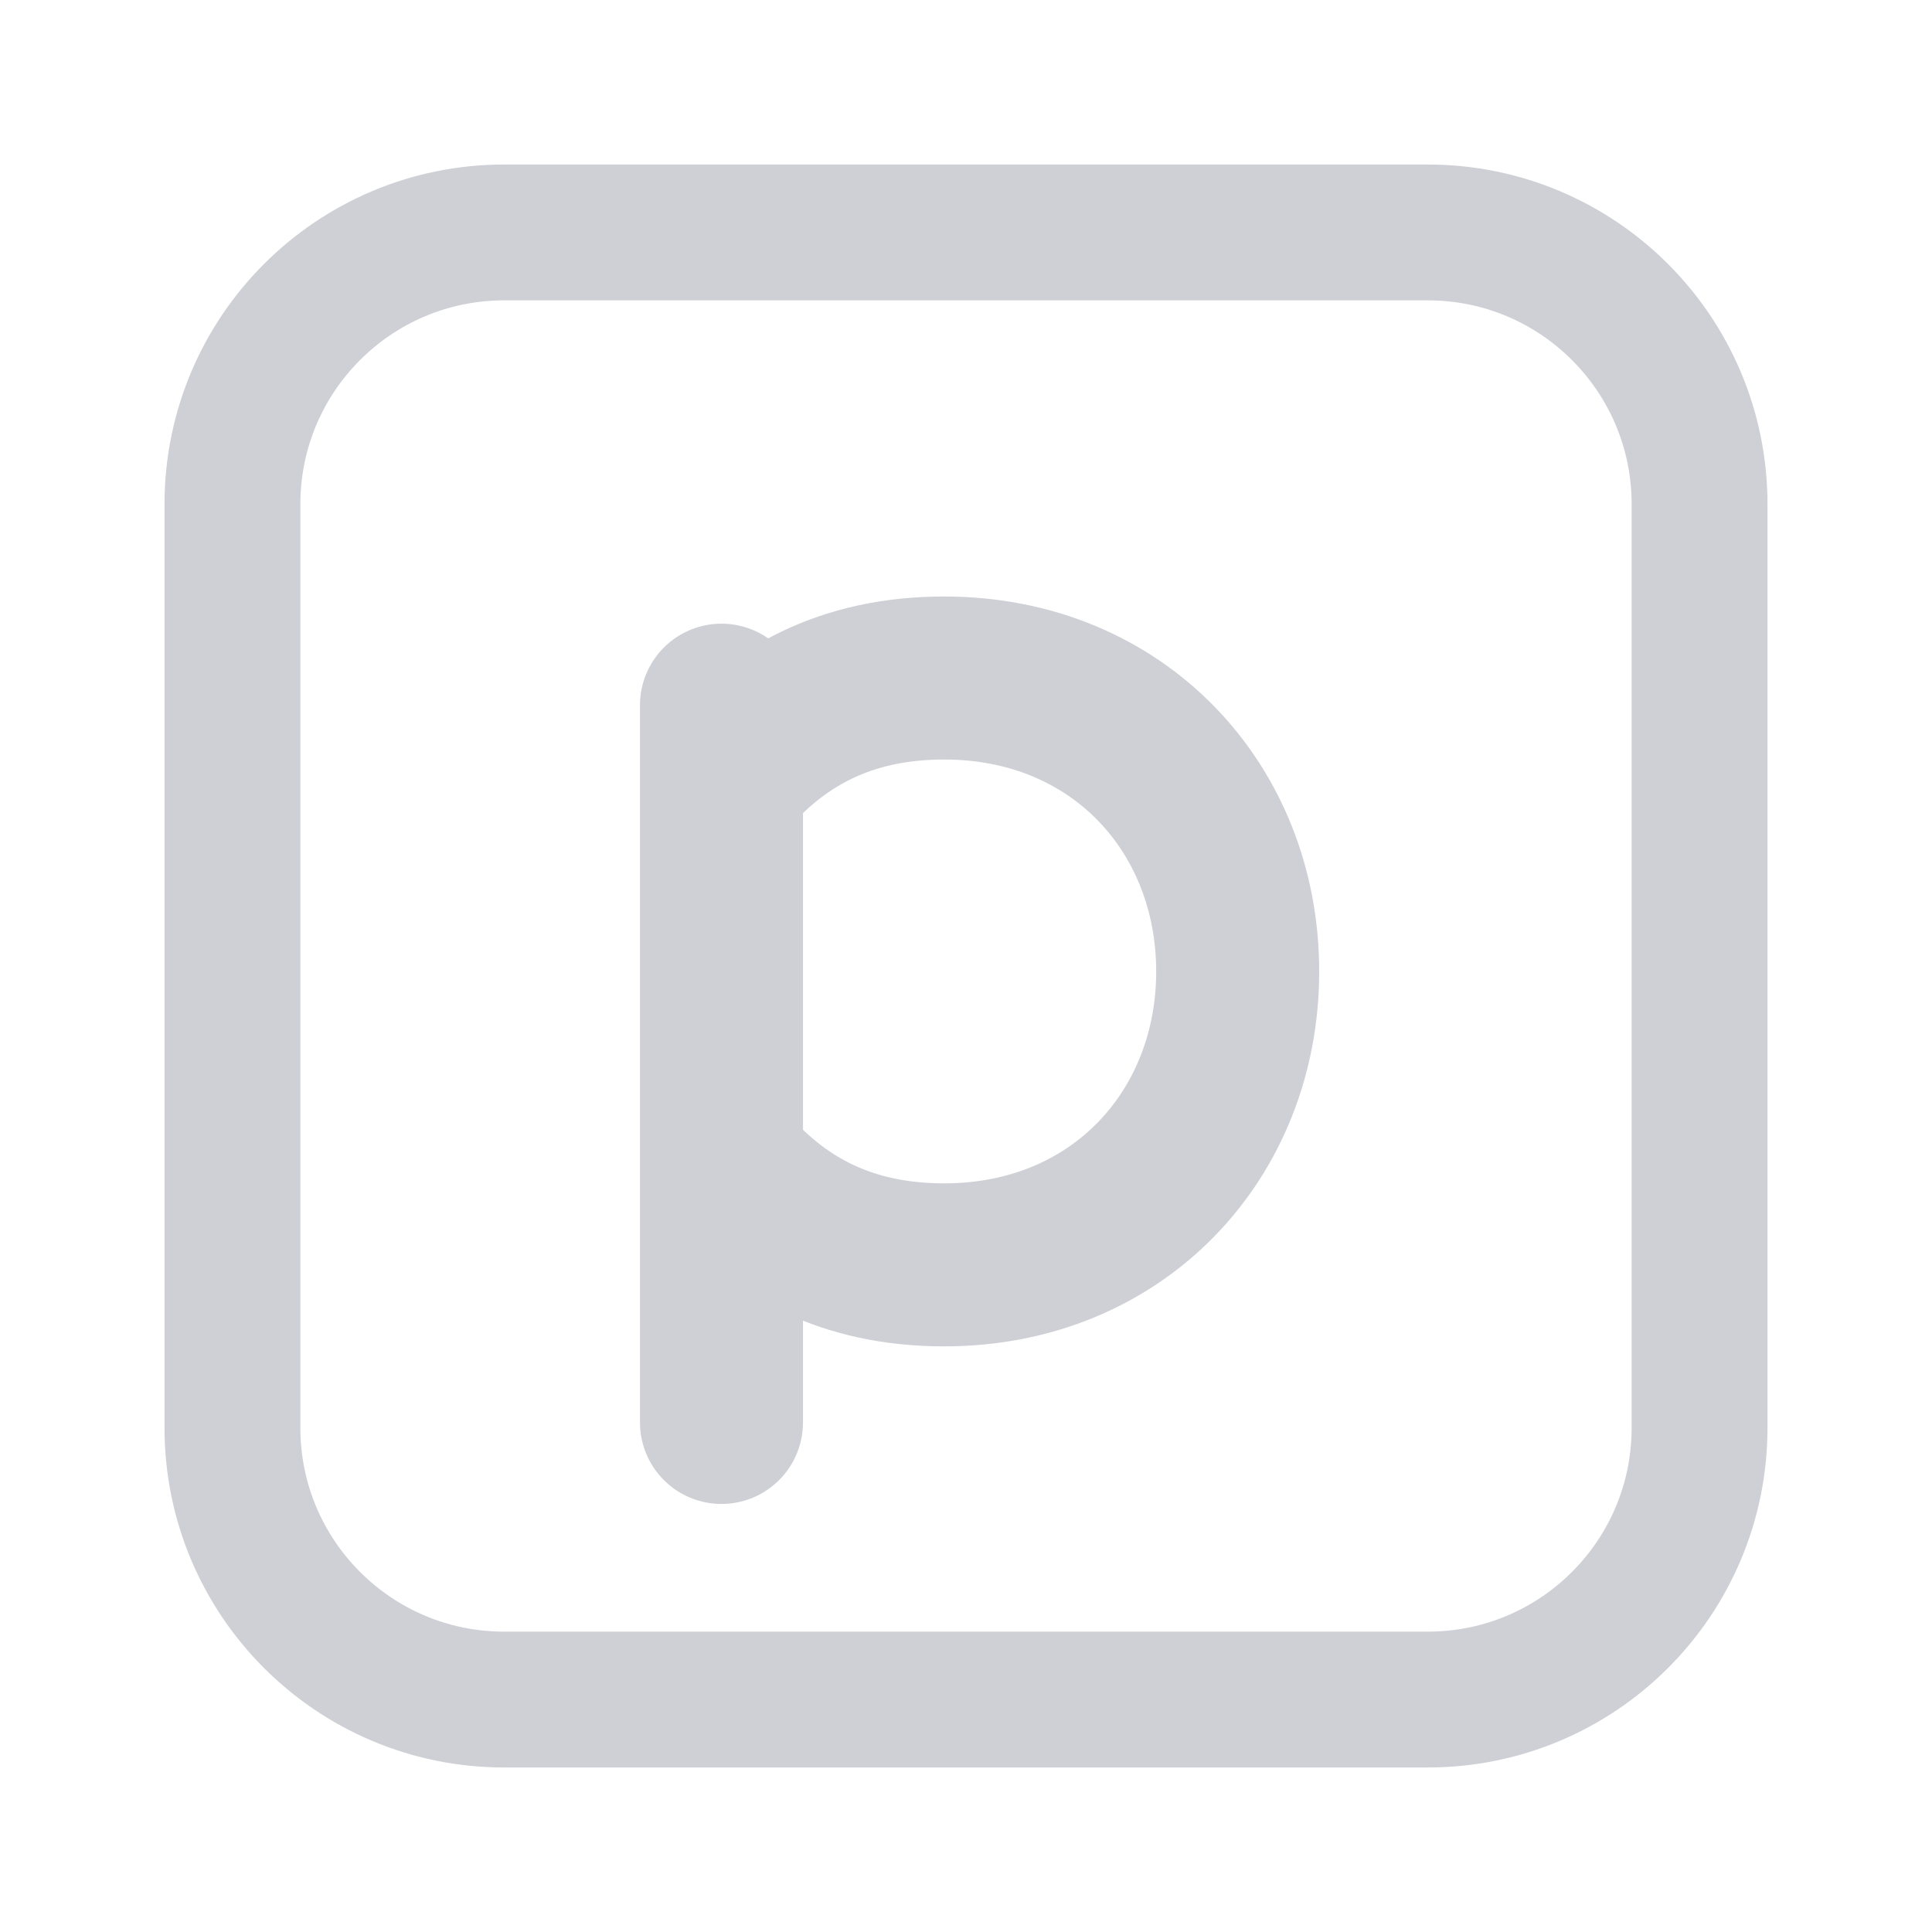
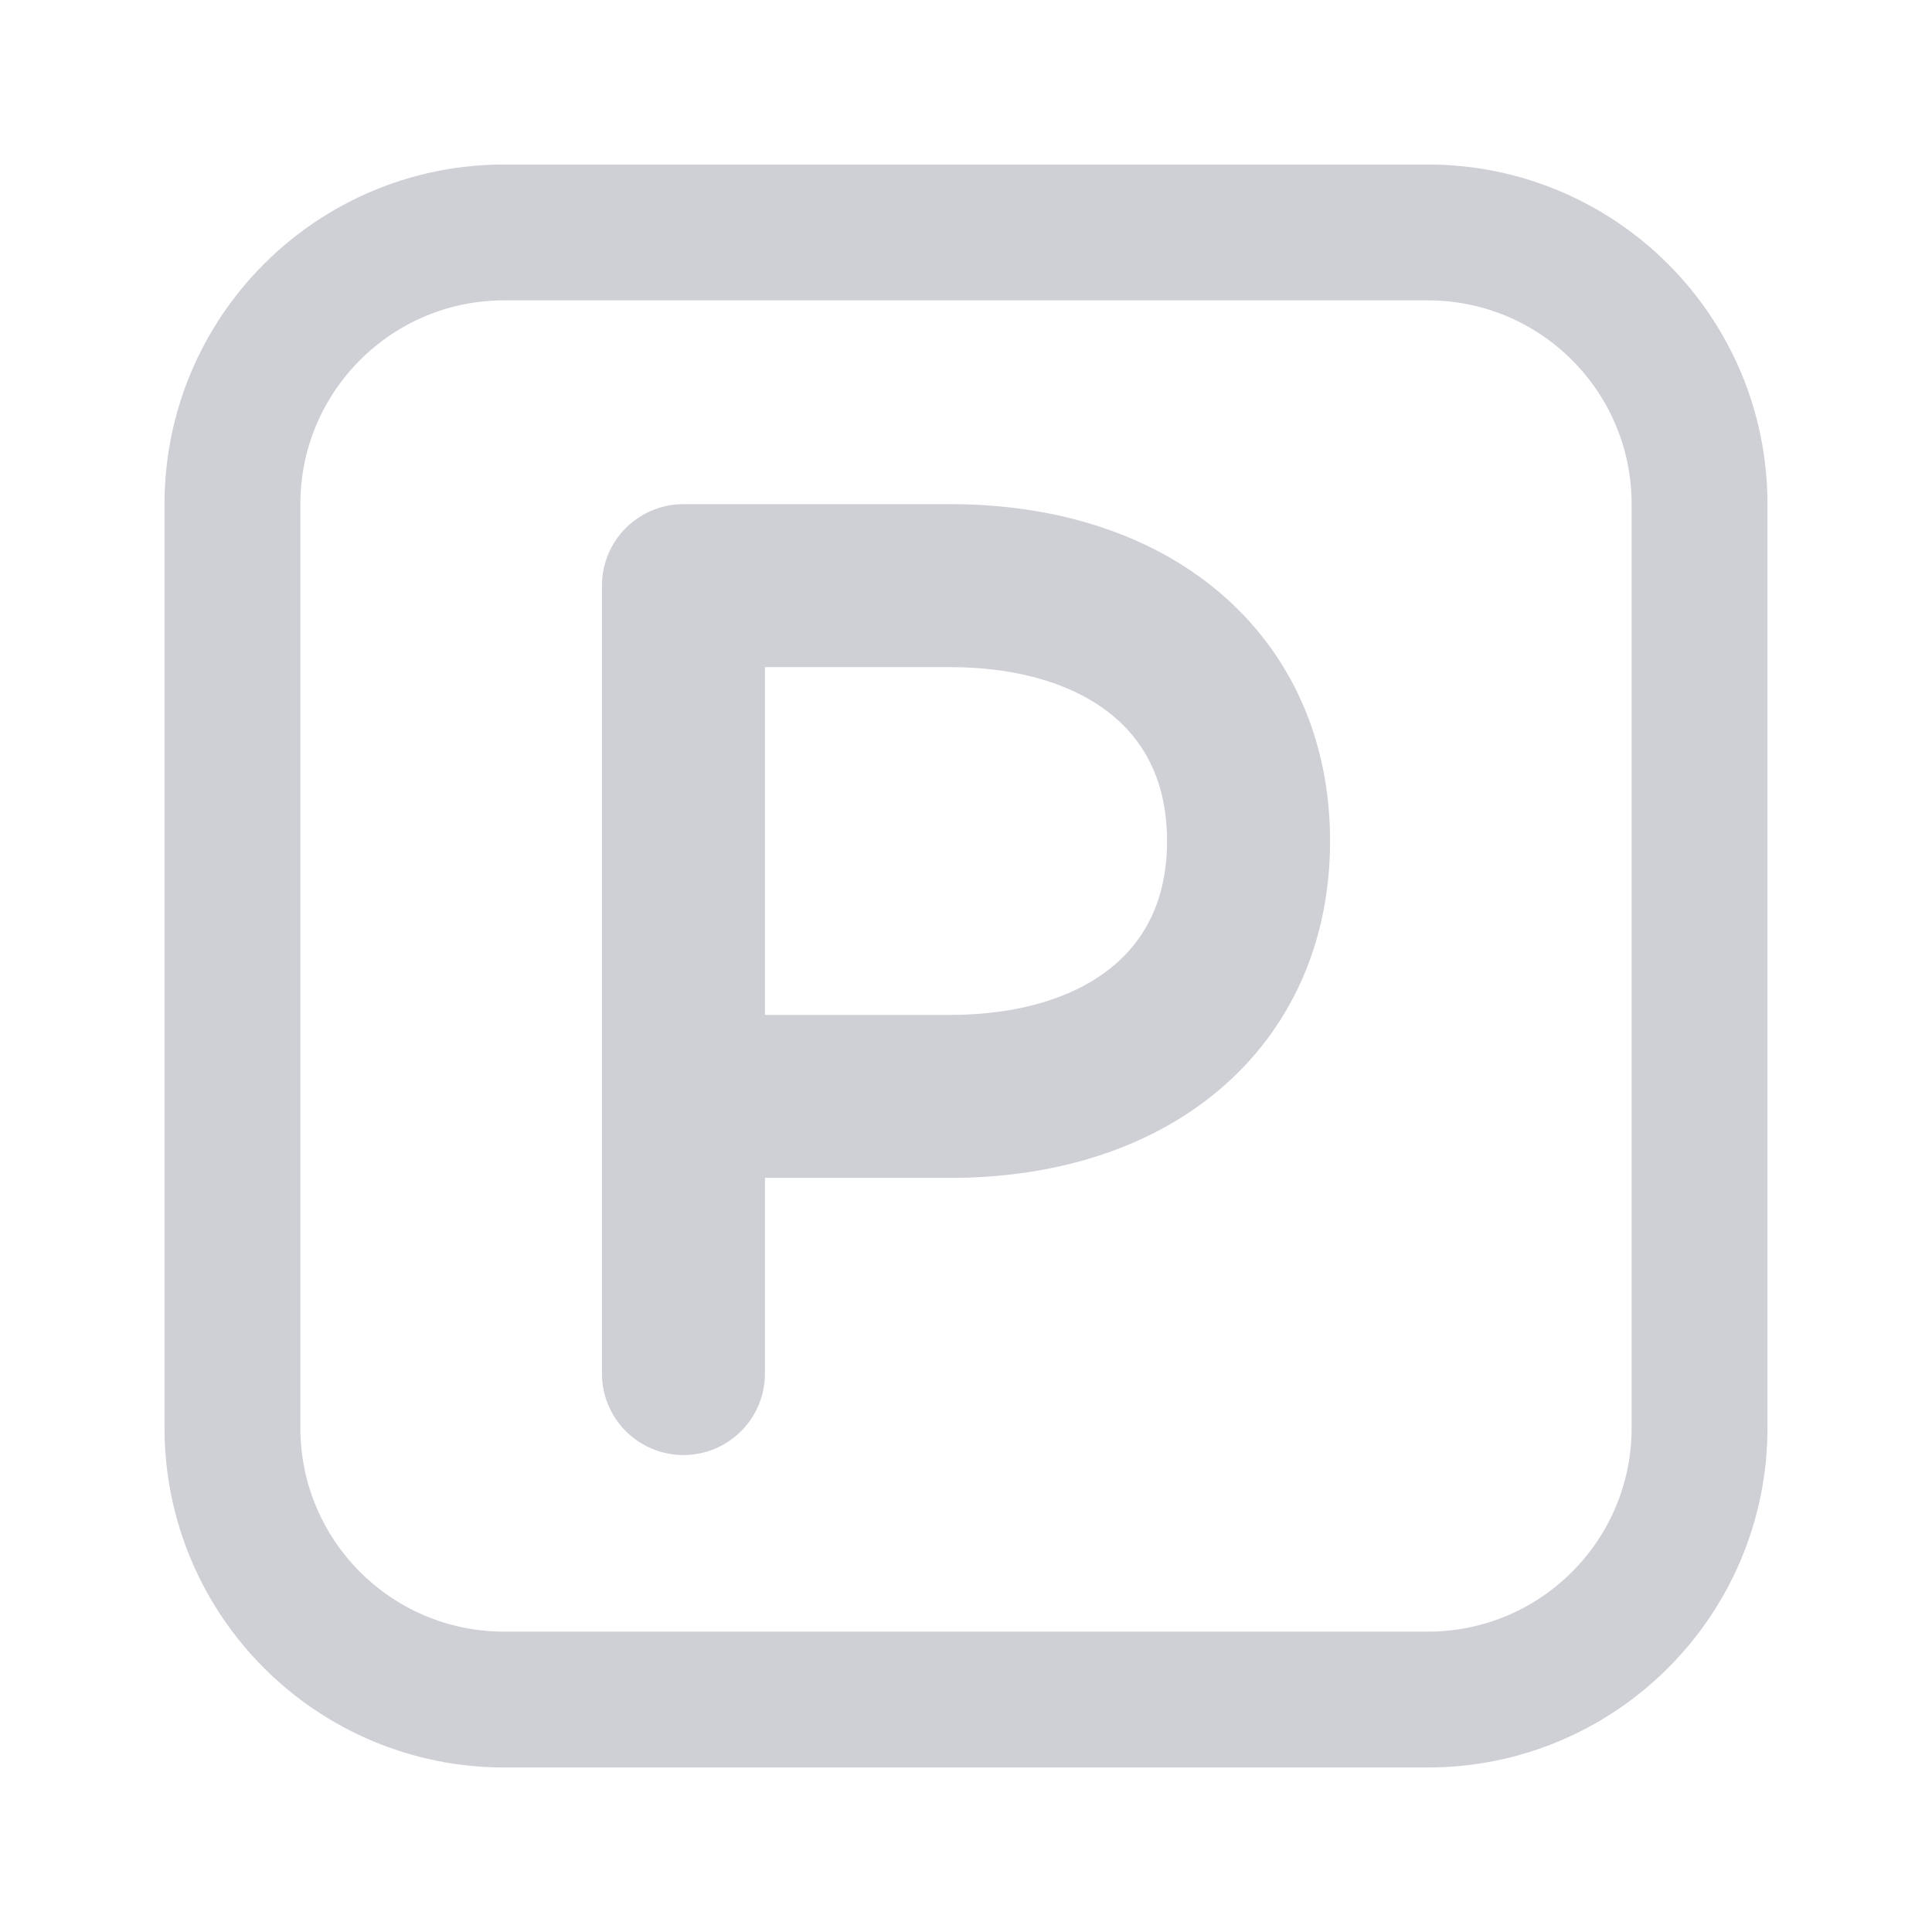
<svg xmlns="http://www.w3.org/2000/svg" viewBox="0 0 20 20" width="20" height="20">
  <g transform="scale(1.25)">
    <g transform="translate(0.8 0.8) scale(0.9)">
      <rect x="1.25" y="1.25" width="13.5" height="13.5" rx="2.5" fill="none" stroke="#CED0D6" stroke-width="1.25" />
-       <path d="M5.75 5.6v6.6m0-5.9c.5-.6 1.15-.95 2.05-.95 1.6 0 2.7 1.2 2.7 2.7s-1.1 2.7-2.7 2.7c-.9 0-1.55-.35-2.05-.95" fill="none" stroke="#CED0D6" stroke-width="1.5" stroke-linecap="round" stroke-linejoin="round" />
+       <path d="M5.4 11.75V4.5h2.45c1.65 0 2.75 0.9 2.75 2.35S9.5 9.2 7.85 9.2H5.4" fill="none" stroke="#CED0D6" stroke-width="1.5" stroke-linecap="round" stroke-linejoin="round" />
    </g>
  </g>
</svg>
